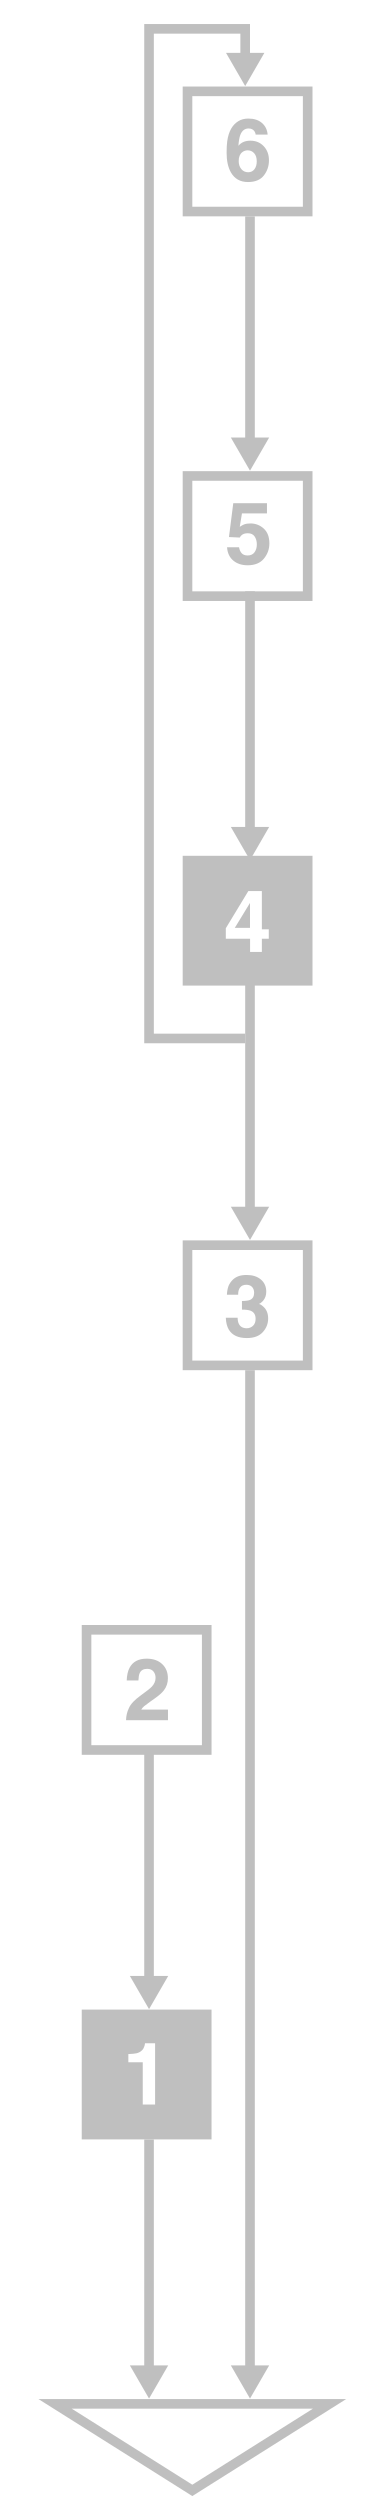
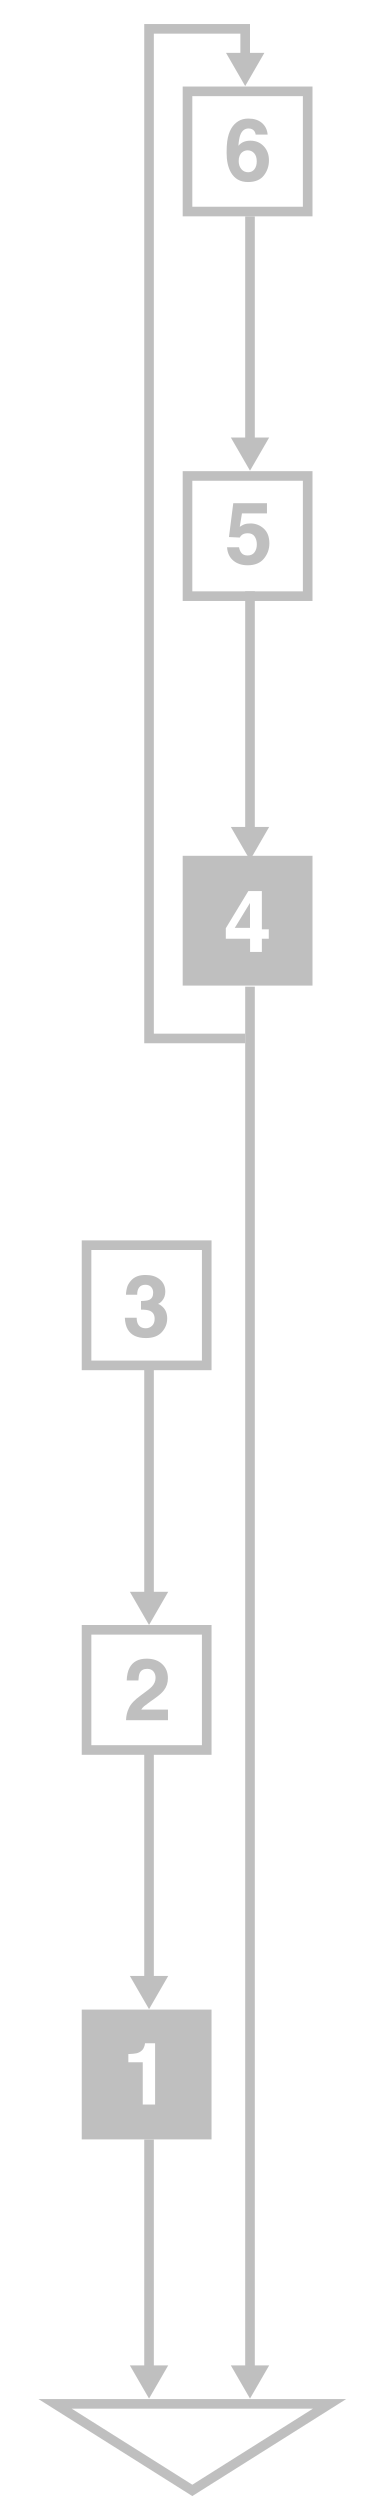
<svg xmlns="http://www.w3.org/2000/svg" width="100%" height="100%" viewBox="0 0 80 520" version="1.1" xml:space="preserve" style="fill-rule:evenodd;clip-rule:evenodd;stroke-miterlimit:10;">
  <g transform="matrix(1,0,0,1,9,0)">
    <g>
      <path d="M43,193L43,187.809L39.833,193L43,193Z" style="fill:rgb(191,191,191);fill-rule:nonzero;" />
    </g>
    <g>
      <path d="M29,178L29,205L56,205L56,178L29,178ZM46.908,195.258L45.467,195.258L45.467,198L43.015,198L43.015,195.258L37.97,195.258L37.97,193.07L42.655,185.336L45.467,185.336L45.467,193.299L46.908,193.299L46.908,195.258Z" style="fill:rgb(191,191,191);fill-rule:nonzero;" />
    </g>
  </g>
  <g id="Layer_1">
-     <g transform="matrix(1,0,0,1,21,0)">
+     <g>
      <g>
        <path d="M42,260L42,283L19,283L19,260L42,260M44,258L17,258L17,285L44,285L44,258Z" style="fill:rgb(191,191,191);fill-rule:nonzero;" />
      </g>
      <g>
        <path d="M28.43,274.089C28.43,274.599 28.512,275.021 28.676,275.355C28.98,275.97 29.532,276.278 30.333,276.278C30.824,276.278 31.252,276.11 31.618,275.772C31.983,275.436 32.166,274.951 32.166,274.318C32.166,273.48 31.827,272.921 31.149,272.639C30.764,272.481 30.156,272.402 29.327,272.402L29.327,270.609C30.139,270.597 30.705,270.518 31.026,270.372C31.581,270.126 31.858,269.628 31.858,268.878C31.858,268.392 31.716,267.996 31.433,267.691C31.15,267.386 30.751,267.234 30.237,267.234C29.647,267.234 29.213,267.422 28.935,267.796C28.657,268.171 28.524,268.672 28.536,269.299L26.198,269.299C26.221,268.666 26.33,268.066 26.523,267.497C26.728,266.999 27.05,266.539 27.489,266.117C27.817,265.818 28.206,265.59 28.656,265.431C29.106,265.272 29.66,265.194 30.316,265.194C31.533,265.194 32.515,265.509 33.262,266.138C34.008,266.769 34.381,267.614 34.381,268.674C34.381,269.424 34.158,270.057 33.713,270.572C33.432,270.894 33.139,271.114 32.834,271.231C33.063,271.231 33.391,271.427 33.818,271.82C34.457,272.412 34.776,273.22 34.776,274.246C34.776,275.324 34.403,276.272 33.656,277.089C32.91,277.907 31.805,278.316 30.342,278.316C28.539,278.316 27.286,277.727 26.584,276.549C26.215,275.922 26.01,275.102 25.969,274.088L28.43,274.088L28.43,274.089Z" style="fill:rgb(191,191,191);fill-rule:nonzero;" />
      </g>
    </g>
    <g>
      <path d="M42,340L42,363L19,363L19,340L42,340M44,338L17,338L17,365L44,365L44,338Z" style="fill:rgb(191,191,191);fill-rule:nonzero;" />
    </g>
    <g>
      <path d="M63,100L63,123L40,123L40,100L63,100M65,98L38,98L38,125L65,125L65,98Z" style="fill:rgb(191,191,191);fill-rule:nonzero;" />
    </g>
    <g>
      <path d="M63,20L63,43L40,43L40,20L63,20M65,18L38,18L38,45L65,45L65,18Z" style="fill:rgb(191,191,191);fill-rule:nonzero;" />
    </g>
    <g>
      <path d="M26.804,355.301C27.161,354.451 28.005,353.552 29.335,352.603C30.489,351.777 31.236,351.185 31.576,350.828C32.097,350.271 32.358,349.662 32.358,349C32.358,348.461 32.209,348.013 31.91,347.655C31.611,347.297 31.183,347.119 30.627,347.119C29.865,347.119 29.347,347.403 29.071,347.972C28.913,348.3 28.819,348.822 28.79,349.536L26.355,349.536C26.396,348.452 26.592,347.576 26.944,346.908C27.613,345.637 28.8,345.001 30.507,345.001C31.856,345.001 32.929,345.375 33.727,346.121C34.525,346.869 34.924,347.857 34.924,349.088C34.924,350.031 34.642,350.869 34.079,351.602C33.709,352.088 33.101,352.63 32.256,353.228L31.252,353.94C30.624,354.385 30.194,354.708 29.962,354.907C29.73,355.106 29.536,355.338 29.378,355.601L34.941,355.601L34.941,357.807L26.213,357.807C26.239,356.892 26.435,356.057 26.804,355.301Z" style="fill:rgb(191,191,191);fill-rule:nonzero;" />
    </g>
    <g>
      <path d="M49.72,113.833C49.819,114.378 50.009,114.798 50.29,115.094C50.571,115.39 50.98,115.538 51.518,115.538C52.138,115.538 52.61,115.32 52.934,114.883C53.259,114.446 53.421,113.897 53.421,113.235C53.421,112.585 53.269,112.035 52.965,111.587C52.661,111.139 52.188,110.915 51.545,110.915C51.241,110.915 50.978,110.953 50.756,111.029C50.364,111.17 50.069,111.43 49.87,111.811L47.624,111.706L48.519,104.666L55.531,104.666L55.531,106.793L50.326,106.793L49.87,109.579C50.256,109.327 50.558,109.16 50.774,109.078C51.137,108.943 51.578,108.876 52.099,108.876C53.152,108.876 54.071,109.23 54.855,109.939C55.639,110.648 56.031,111.679 56.031,113.033C56.031,114.211 55.654,115.262 54.898,116.188C54.143,117.114 53.013,117.577 51.509,117.577C50.298,117.577 49.302,117.252 48.524,116.601C47.746,115.951 47.313,115.028 47.225,113.832L49.72,113.832L49.72,113.833Z" style="fill:rgb(191,191,191);fill-rule:nonzero;" />
    </g>
    <g>
      <path d="M53.174,27.997C53.174,27.792 53.095,27.566 52.937,27.32C52.667,26.922 52.26,26.722 51.715,26.722C50.901,26.722 50.32,27.179 49.975,28.093C49.787,28.597 49.659,29.341 49.588,30.325C49.899,29.956 50.259,29.686 50.669,29.516C51.079,29.346 51.548,29.261 52.075,29.261C53.206,29.261 54.133,29.645 54.857,30.412C55.581,31.179 55.942,32.161 55.942,33.356C55.942,34.545 55.588,35.594 54.879,36.502C54.17,37.41 53.068,37.864 51.574,37.864C49.969,37.864 48.785,37.193 48.023,35.851C47.431,34.802 47.135,33.449 47.135,31.79C47.135,30.817 47.176,30.026 47.258,29.417C47.404,28.333 47.689,27.431 48.111,26.71C48.474,26.095 48.95,25.6 49.539,25.225C50.128,24.85 50.832,24.663 51.653,24.663C52.837,24.663 53.78,24.966 54.483,25.573C55.186,26.18 55.582,26.987 55.67,27.994L53.174,27.994L53.174,27.997ZM50.204,35.178C50.573,35.612 51.042,35.828 51.61,35.828C52.167,35.828 52.605,35.619 52.924,35.2C53.243,34.781 53.403,34.238 53.403,33.57C53.403,32.826 53.221,32.256 52.858,31.861C52.495,31.466 52.049,31.268 51.522,31.268C51.094,31.268 50.716,31.397 50.388,31.655C49.896,32.036 49.65,32.651 49.65,33.501C49.65,34.185 49.834,34.744 50.204,35.178Z" style="fill:rgb(191,191,191);fill-rule:nonzero;" />
    </g>
    <g>
      <path d="M44,445L44,418L17,418L17,445L44,445ZM32.258,437.744L29.691,437.744L29.691,428.955L26.694,428.955L26.694,427.25C27.483,427.215 28.035,427.162 28.351,427.092C28.854,426.981 29.263,426.758 29.579,426.424C29.795,426.195 29.959,425.891 30.07,425.51C30.134,425.281 30.166,425.112 30.166,425L32.258,425L32.258,437.744Z" style="fill:rgb(191,191,191);fill-rule:nonzero;" />
    </g>
    <g>
      <g>
-         <path d="M52,204L52,252" style="fill:none;fill-rule:nonzero;stroke:rgb(191,191,191);stroke-width:2px;" />
-         <g>
-           <path d="M48.011,251L52,257.908L55.989,251L48.011,251Z" style="fill:rgb(191,191,191);fill-rule:nonzero;" />
-         </g>
-       </g>
-     </g>
-     <g>
-       <g>
        <path d="M52,123L52,173" style="fill:none;fill-rule:nonzero;stroke:rgb(191,191,191);stroke-width:2px;" />
        <g>
          <path d="M48.011,172L52,178.908L55.989,172L48.011,172Z" style="fill:rgb(191,191,191);fill-rule:nonzero;" />
        </g>
      </g>
    </g>
    <g>
      <g>
        <path d="M52,45L52,92" style="fill:none;fill-rule:nonzero;stroke:rgb(191,191,191);stroke-width:2px;" />
        <g>
          <path d="M48.011,91L52,97.908L55.989,91L48.011,91Z" style="fill:rgb(191,191,191);fill-rule:nonzero;" />
        </g>
      </g>
    </g>
    <g>
      <g>
        <path d="M31,364L31,412" style="fill:none;fill-rule:nonzero;stroke:rgb(191,191,191);stroke-width:2px;" />
        <g>
          <path d="M27.011,411L31,417.908L34.989,411L27.011,411Z" style="fill:rgb(191,191,191);fill-rule:nonzero;" />
        </g>
      </g>
    </g>
+     <g transform="matrix(1,0,0,1,0,-79.9081)">
+       <g>
+         <path d="M31,364L31,412" style="fill:none;fill-rule:nonzero;stroke:rgb(191,191,191);stroke-width:2px;" />
+         <g>
+           <path d="M27.011,411L31,417.908L34.989,411L27.011,411Z" style="fill:rgb(191,191,191);fill-rule:nonzero;" />
+         </g>
+       </g>
+     </g>
    <g>
      <g>
        <path d="M31,445L31,493" style="fill:none;fill-rule:nonzero;stroke:rgb(191,191,191);stroke-width:2px;" />
        <g>
          <path d="M27.011,492L31,498.908L34.989,492L27.011,492Z" style="fill:rgb(191,191,191);fill-rule:nonzero;" />
        </g>
      </g>
    </g>
+     <g transform="matrix(1,0,0,1.38352,0,-189.076)">
+       <path d="M52,285L52,493" style="fill:none;fill-rule:nonzero;stroke:rgb(191,191,191);stroke-width:2px;" />
+     </g>
    <g>
-       <g>
-         <path d="M52,285L52,493" style="fill:none;fill-rule:nonzero;stroke:rgb(191,191,191);stroke-width:2px;" />
-         <g>
-           <path d="M48.011,492L52,498.908L55.989,492L48.011,492Z" style="fill:rgb(191,191,191);fill-rule:nonzero;" />
-         </g>
-       </g>
+       <path d="M48.011,492L52,498.908L55.989,492L48.011,492Z" style="fill:rgb(191,191,191);fill-rule:nonzero;" />
    </g>
    <g>
      <g>
        <path d="M51,216L31,216L31,6L51,6L51,12" style="fill:none;fill-rule:nonzero;stroke:rgb(191,191,191);stroke-width:2px;" />
        <g>
          <path d="M47.011,11L51,17.908L54.989,11L47.011,11Z" style="fill:rgb(191,191,191);fill-rule:nonzero;" />
        </g>
      </g>
    </g>
    <path d="M68.553,500L40,518L11.447,500L68.553,500Z" style="fill:none;fill-rule:nonzero;stroke:rgb(191,191,191);stroke-width:2px;" />
  </g>
</svg>
